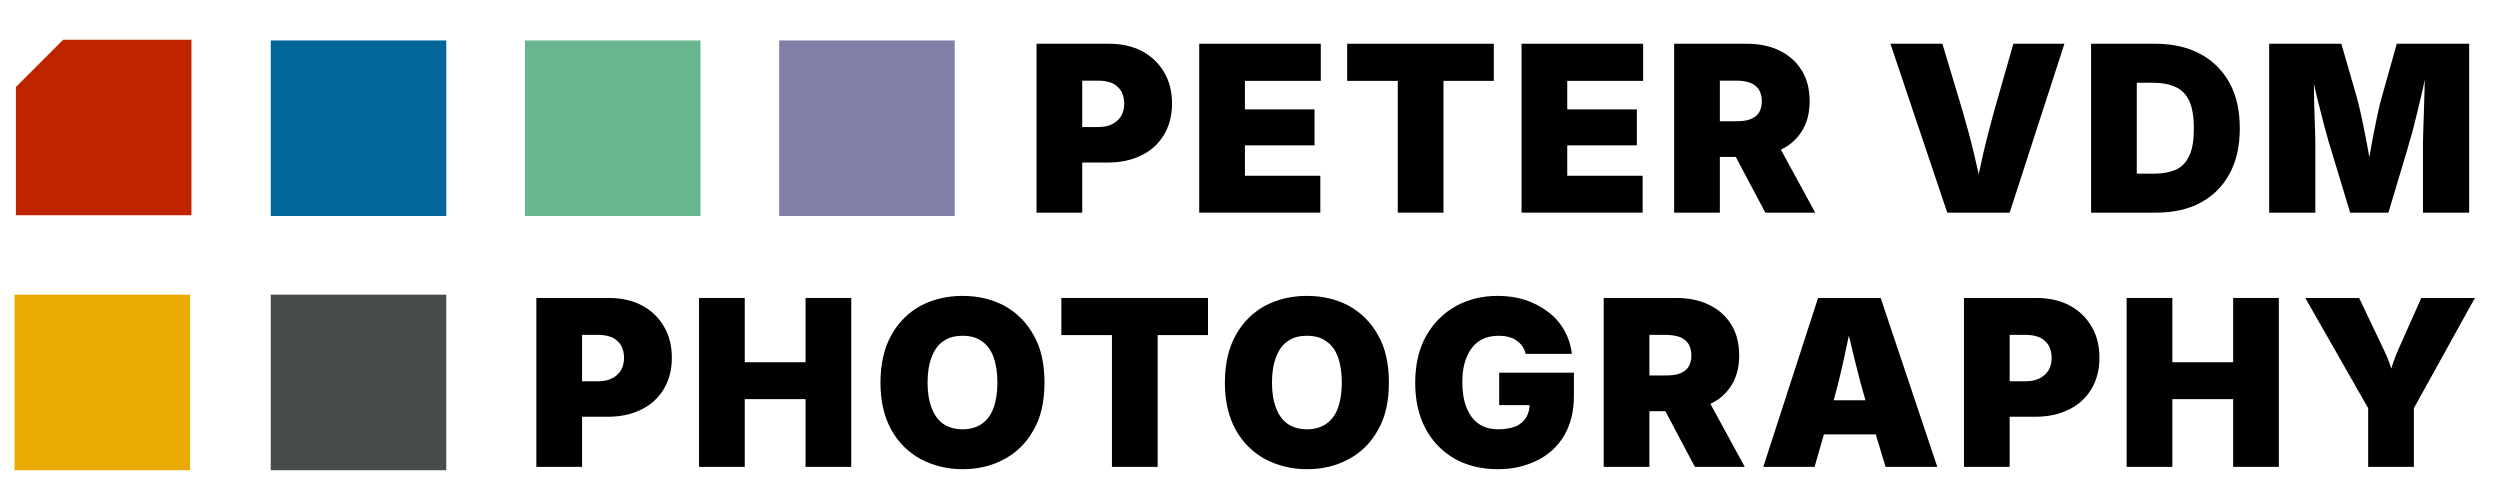
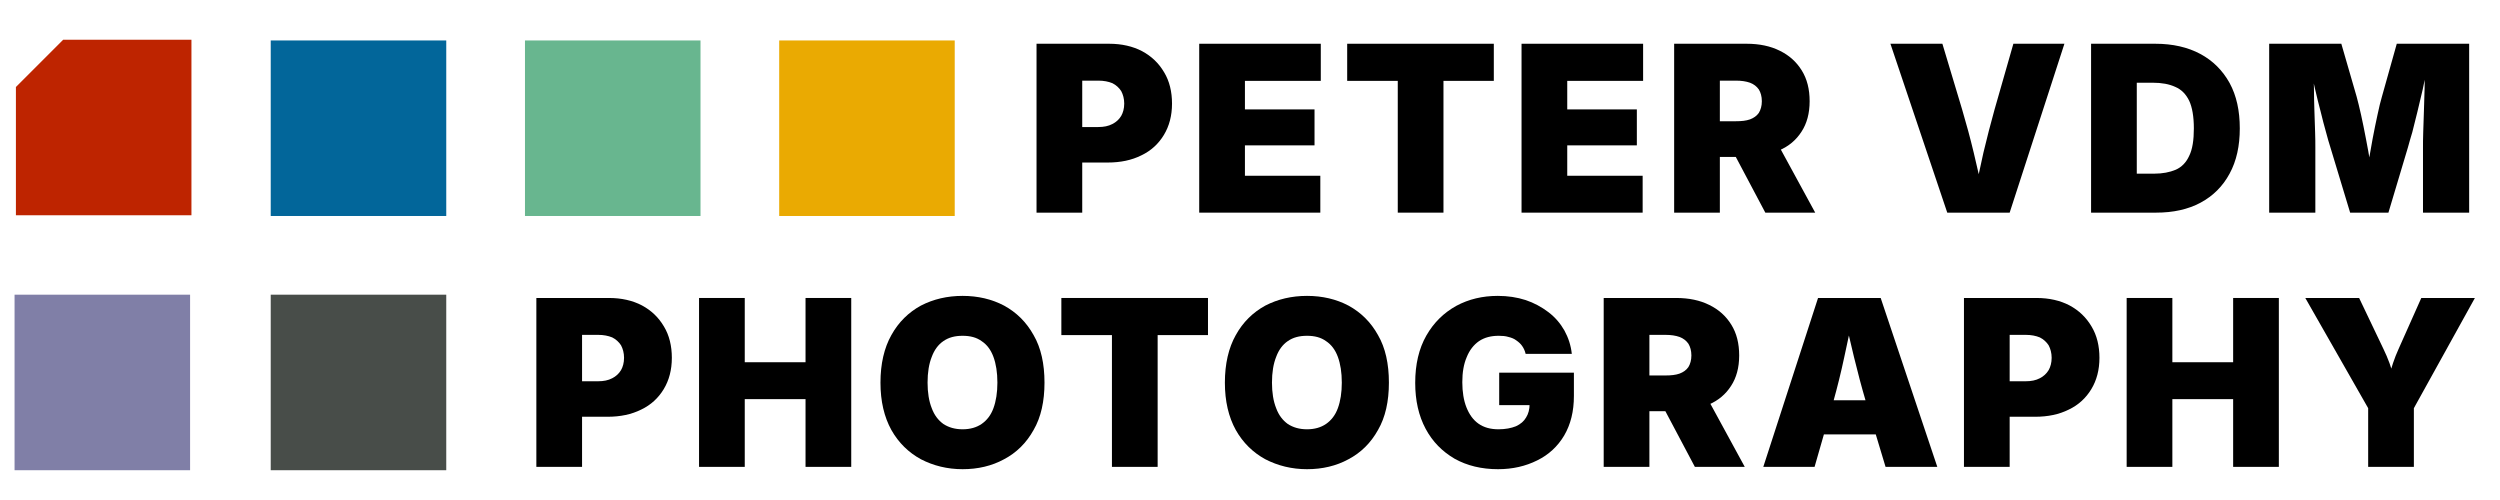
<svg xmlns="http://www.w3.org/2000/svg" width="100%" height="100%" viewBox="0 0 1250 250" version="1.1" xml:space="preserve" style="fill-rule:evenodd;clip-rule:evenodd;stroke-linejoin:round;stroke-miterlimit:2;">
  <g id="Black" transform="matrix(1,0,0,1,-59.0488,-723.525)">
    <g transform="matrix(1,0,0,1,-230.655,37.7647)">
      <g transform="matrix(116,0,0,116,552.43,919.196)">
        <path d="M0.047,-0L0.047,-0.728L0.36,-0.728C0.414,-0.728 0.462,-0.717 0.502,-0.696C0.543,-0.674 0.574,-0.644 0.597,-0.605C0.62,-0.567 0.631,-0.521 0.631,-0.47C0.631,-0.418 0.619,-0.373 0.596,-0.335C0.573,-0.297 0.541,-0.267 0.499,-0.247C0.457,-0.226 0.409,-0.216 0.354,-0.216L0.166,-0.216L0.166,-0.369L0.313,-0.369C0.337,-0.369 0.357,-0.373 0.374,-0.382C0.39,-0.39 0.403,-0.402 0.412,-0.417C0.42,-0.431 0.425,-0.449 0.425,-0.47C0.425,-0.491 0.42,-0.509 0.412,-0.524C0.403,-0.538 0.39,-0.55 0.374,-0.558C0.357,-0.565 0.337,-0.569 0.313,-0.569L0.244,-0.569L0.244,-0L0.047,-0Z" style="fill-rule:nonzero;" />
      </g>
      <g transform="matrix(116,0,0,116,633.775,919.196)">
        <path d="M0.047,-0L0.047,-0.728L0.244,-0.728L0.244,-0.451L0.506,-0.451L0.506,-0.728L0.703,-0.728L0.703,-0L0.506,-0L0.506,-0.292L0.244,-0.292L0.244,-0L0.047,-0Z" style="fill-rule:nonzero;" />
      </g>
      <g transform="matrix(116,0,0,116,725.995,919.196)">
        <path d="M0.388,0.01C0.322,0.01 0.262,-0.005 0.208,-0.033C0.155,-0.062 0.112,-0.104 0.081,-0.159C0.05,-0.215 0.034,-0.283 0.034,-0.363C0.034,-0.444 0.05,-0.513 0.081,-0.568C0.112,-0.624 0.155,-0.666 0.208,-0.695C0.262,-0.723 0.322,-0.737 0.388,-0.737C0.454,-0.737 0.514,-0.723 0.567,-0.695C0.62,-0.666 0.663,-0.624 0.694,-0.568C0.726,-0.513 0.741,-0.444 0.741,-0.363C0.741,-0.283 0.726,-0.214 0.694,-0.159C0.663,-0.103 0.62,-0.061 0.567,-0.033C0.514,-0.004 0.454,0.01 0.388,0.01ZM0.388,-0.162C0.421,-0.162 0.448,-0.17 0.47,-0.185C0.493,-0.201 0.51,-0.223 0.521,-0.253C0.532,-0.283 0.538,-0.32 0.538,-0.363C0.538,-0.407 0.532,-0.444 0.521,-0.474C0.51,-0.504 0.493,-0.527 0.47,-0.542C0.448,-0.558 0.421,-0.565 0.388,-0.565C0.355,-0.565 0.328,-0.558 0.305,-0.542C0.283,-0.527 0.266,-0.504 0.255,-0.474C0.243,-0.444 0.237,-0.407 0.237,-0.363C0.237,-0.32 0.243,-0.283 0.255,-0.253C0.266,-0.223 0.283,-0.201 0.305,-0.185C0.328,-0.17 0.355,-0.162 0.388,-0.162Z" style="fill-rule:nonzero;" />
      </g>
      <g transform="matrix(116,0,0,116,817.252,919.196)">
        <path d="M0.027,-0.568L0.027,-0.728L0.659,-0.728L0.659,-0.568L0.442,-0.568L0.442,-0L0.245,-0L0.245,-0.568L0.027,-0.568Z" style="fill-rule:nonzero;" />
      </g>
      <g transform="matrix(116,0,0,116,898.201,919.196)">
        <path d="M0.388,0.01C0.322,0.01 0.262,-0.005 0.208,-0.033C0.155,-0.062 0.112,-0.104 0.081,-0.159C0.05,-0.215 0.034,-0.283 0.034,-0.363C0.034,-0.444 0.05,-0.513 0.081,-0.568C0.112,-0.624 0.155,-0.666 0.208,-0.695C0.262,-0.723 0.322,-0.737 0.388,-0.737C0.454,-0.737 0.514,-0.723 0.567,-0.695C0.62,-0.666 0.663,-0.624 0.694,-0.568C0.726,-0.513 0.741,-0.444 0.741,-0.363C0.741,-0.283 0.726,-0.214 0.694,-0.159C0.663,-0.103 0.62,-0.061 0.567,-0.033C0.514,-0.004 0.454,0.01 0.388,0.01ZM0.388,-0.162C0.421,-0.162 0.448,-0.17 0.47,-0.185C0.493,-0.201 0.51,-0.223 0.521,-0.253C0.532,-0.283 0.538,-0.32 0.538,-0.363C0.538,-0.407 0.532,-0.444 0.521,-0.474C0.51,-0.504 0.493,-0.527 0.47,-0.542C0.448,-0.558 0.421,-0.565 0.388,-0.565C0.355,-0.565 0.328,-0.558 0.305,-0.542C0.283,-0.527 0.266,-0.504 0.255,-0.474C0.243,-0.444 0.237,-0.407 0.237,-0.363C0.237,-0.32 0.243,-0.283 0.255,-0.253C0.266,-0.223 0.283,-0.201 0.305,-0.185C0.328,-0.17 0.355,-0.162 0.388,-0.162Z" style="fill-rule:nonzero;" />
      </g>
      <g transform="matrix(116,0,0,116,993.366,919.196)">
        <path d="M0.391,0.01C0.32,0.01 0.258,-0.005 0.204,-0.035C0.151,-0.066 0.109,-0.108 0.079,-0.164C0.049,-0.22 0.034,-0.286 0.034,-0.362C0.034,-0.442 0.05,-0.51 0.082,-0.566C0.114,-0.622 0.157,-0.664 0.211,-0.694C0.265,-0.723 0.324,-0.737 0.39,-0.737C0.433,-0.737 0.473,-0.731 0.51,-0.719C0.546,-0.707 0.579,-0.689 0.608,-0.667C0.637,-0.645 0.66,-0.618 0.677,-0.588C0.694,-0.557 0.705,-0.524 0.709,-0.487L0.51,-0.487C0.507,-0.5 0.502,-0.511 0.495,-0.521C0.489,-0.53 0.48,-0.538 0.47,-0.545C0.461,-0.552 0.449,-0.557 0.436,-0.56C0.423,-0.564 0.409,-0.565 0.394,-0.565C0.361,-0.565 0.333,-0.558 0.309,-0.542C0.286,-0.526 0.268,-0.503 0.256,-0.473C0.243,-0.443 0.237,-0.407 0.237,-0.365C0.237,-0.323 0.243,-0.286 0.255,-0.256C0.267,-0.226 0.284,-0.202 0.307,-0.186C0.33,-0.17 0.358,-0.162 0.393,-0.162C0.423,-0.162 0.448,-0.167 0.468,-0.175C0.488,-0.184 0.503,-0.197 0.512,-0.213C0.522,-0.229 0.527,-0.248 0.527,-0.27L0.562,-0.266L0.396,-0.266L0.396,-0.406L0.718,-0.406L0.718,-0.306C0.718,-0.239 0.704,-0.183 0.676,-0.135C0.648,-0.088 0.609,-0.052 0.56,-0.028C0.51,-0.003 0.454,0.01 0.391,0.01Z" style="fill-rule:nonzero;" />
      </g>
      <g transform="matrix(116,0,0,116,1086.1,919.196)">
        <path d="M0.047,-0L0.047,-0.728L0.36,-0.728C0.414,-0.728 0.462,-0.718 0.502,-0.698C0.543,-0.678 0.574,-0.65 0.597,-0.613C0.62,-0.576 0.631,-0.532 0.631,-0.48C0.631,-0.428 0.619,-0.384 0.596,-0.349C0.573,-0.313 0.541,-0.286 0.499,-0.268C0.457,-0.249 0.409,-0.24 0.354,-0.24L0.166,-0.24L0.166,-0.394L0.313,-0.394C0.337,-0.394 0.357,-0.396 0.374,-0.402C0.39,-0.408 0.403,-0.417 0.412,-0.43C0.42,-0.443 0.425,-0.46 0.425,-0.48C0.425,-0.501 0.42,-0.518 0.412,-0.531C0.403,-0.544 0.39,-0.554 0.374,-0.56C0.357,-0.566 0.337,-0.569 0.313,-0.569L0.244,-0.569L0.244,-0L0.047,-0ZM0.44,-0L0.263,-0.334L0.473,-0.334L0.655,-0L0.44,-0Z" style="fill-rule:nonzero;" />
      </g>
      <g transform="matrix(116,0,0,116,1168.8,919.196)">
        <path d="M0.022,-0L0.258,-0.728L0.528,-0.728L0.772,-0L0.549,-0L0.464,-0.282C0.446,-0.343 0.429,-0.407 0.413,-0.473C0.397,-0.539 0.382,-0.604 0.368,-0.669L0.413,-0.669C0.399,-0.604 0.385,-0.539 0.371,-0.473C0.357,-0.407 0.341,-0.343 0.324,-0.282L0.243,-0L0.022,-0ZM0.197,-0.14L0.197,-0.287L0.598,-0.287L0.598,-0.14L0.197,-0.14Z" style="fill-rule:nonzero;" />
      </g>
      <g transform="matrix(116,0,0,116,1266.23,919.196)">
        <path d="M0.047,-0L0.047,-0.728L0.36,-0.728C0.414,-0.728 0.462,-0.717 0.502,-0.696C0.543,-0.674 0.574,-0.644 0.597,-0.605C0.62,-0.567 0.631,-0.521 0.631,-0.47C0.631,-0.418 0.619,-0.373 0.596,-0.335C0.573,-0.297 0.541,-0.267 0.499,-0.247C0.457,-0.226 0.409,-0.216 0.354,-0.216L0.166,-0.216L0.166,-0.369L0.313,-0.369C0.337,-0.369 0.357,-0.373 0.374,-0.382C0.39,-0.39 0.403,-0.402 0.412,-0.417C0.42,-0.431 0.425,-0.449 0.425,-0.47C0.425,-0.491 0.42,-0.509 0.412,-0.524C0.403,-0.538 0.39,-0.55 0.374,-0.558C0.357,-0.565 0.337,-0.569 0.313,-0.569L0.244,-0.569L0.244,-0L0.047,-0Z" style="fill-rule:nonzero;" />
      </g>
      <g transform="matrix(116,0,0,116,1347.58,919.196)">
        <path d="M0.047,-0L0.047,-0.728L0.244,-0.728L0.244,-0.451L0.506,-0.451L0.506,-0.728L0.703,-0.728L0.703,-0L0.506,-0L0.506,-0.292L0.244,-0.292L0.244,-0L0.047,-0Z" style="fill-rule:nonzero;" />
      </g>
      <g transform="matrix(116,0,0,116,1439.8,919.196)">
        <path d="M0.293,-0L0.293,-0.253L0.022,-0.728L0.254,-0.728L0.359,-0.508C0.369,-0.488 0.377,-0.468 0.385,-0.447C0.392,-0.426 0.4,-0.402 0.408,-0.375L0.379,-0.375C0.386,-0.402 0.393,-0.426 0.4,-0.447C0.407,-0.468 0.415,-0.488 0.424,-0.508L0.522,-0.728L0.753,-0.728L0.49,-0.253L0.49,-0L0.293,-0Z" style="fill-rule:nonzero;" />
      </g>
      <g transform="matrix(116,0,0,116,1529.74,919.196)">
            </g>
    </g>
    <g transform="matrix(1,0,0,1,199.82,730.651)">
      <g transform="matrix(116,0,0,116,372.042,99.1963)">
        <path d="M0.047,-0L0.047,-0.728L0.36,-0.728C0.414,-0.728 0.462,-0.717 0.502,-0.696C0.543,-0.674 0.574,-0.644 0.597,-0.605C0.62,-0.567 0.631,-0.521 0.631,-0.47C0.631,-0.418 0.619,-0.373 0.596,-0.335C0.573,-0.297 0.541,-0.267 0.499,-0.247C0.457,-0.226 0.409,-0.216 0.354,-0.216L0.166,-0.216L0.166,-0.369L0.313,-0.369C0.337,-0.369 0.357,-0.373 0.374,-0.382C0.39,-0.39 0.403,-0.402 0.412,-0.417C0.42,-0.431 0.425,-0.449 0.425,-0.47C0.425,-0.491 0.42,-0.509 0.412,-0.524C0.403,-0.538 0.39,-0.55 0.374,-0.558C0.357,-0.565 0.337,-0.569 0.313,-0.569L0.244,-0.569L0.244,-0L0.047,-0Z" style="fill-rule:nonzero;" />
      </g>
      <g transform="matrix(116,0,0,116,453.387,99.1963)">
        <path d="M0.047,-0L0.047,-0.728L0.571,-0.728L0.571,-0.568L0.244,-0.568L0.244,-0.445L0.544,-0.445L0.544,-0.29L0.244,-0.29L0.244,-0.159L0.569,-0.159L0.569,-0L0.047,-0Z" style="fill-rule:nonzero;" />
      </g>
      <g transform="matrix(116,0,0,116,529.691,99.1963)">
        <path d="M0.027,-0.568L0.027,-0.728L0.659,-0.728L0.659,-0.568L0.442,-0.568L0.442,-0L0.245,-0L0.245,-0.568L0.027,-0.568Z" style="fill-rule:nonzero;" />
      </g>
      <g transform="matrix(116,0,0,116,614.547,99.1963)">
        <path d="M0.047,-0L0.047,-0.728L0.571,-0.728L0.571,-0.568L0.244,-0.568L0.244,-0.445L0.544,-0.445L0.544,-0.29L0.244,-0.29L0.244,-0.159L0.569,-0.159L0.569,-0L0.047,-0Z" style="fill-rule:nonzero;" />
      </g>
      <g transform="matrix(116,0,0,116,690.851,99.1963)">
        <path d="M0.047,-0L0.047,-0.728L0.36,-0.728C0.414,-0.728 0.462,-0.718 0.502,-0.698C0.543,-0.678 0.574,-0.65 0.597,-0.613C0.62,-0.576 0.631,-0.532 0.631,-0.48C0.631,-0.428 0.619,-0.384 0.596,-0.349C0.573,-0.313 0.541,-0.286 0.499,-0.268C0.457,-0.249 0.409,-0.24 0.354,-0.24L0.166,-0.24L0.166,-0.394L0.313,-0.394C0.337,-0.394 0.357,-0.396 0.374,-0.402C0.39,-0.408 0.403,-0.417 0.412,-0.43C0.42,-0.443 0.425,-0.46 0.425,-0.48C0.425,-0.501 0.42,-0.518 0.412,-0.531C0.403,-0.544 0.39,-0.554 0.374,-0.56C0.357,-0.566 0.337,-0.569 0.313,-0.569L0.244,-0.569L0.244,-0L0.047,-0ZM0.44,-0L0.263,-0.334L0.473,-0.334L0.655,-0L0.44,-0Z" style="fill-rule:nonzero;" />
      </g>
      <g transform="matrix(116,0,0,116,773.556,99.1963)">
            </g>
      <g transform="matrix(116,0,0,116,801.885,99.1963)">
        <path d="M0.267,-0L0.022,-0.728L0.246,-0.728L0.331,-0.445C0.349,-0.384 0.366,-0.322 0.381,-0.259C0.396,-0.195 0.411,-0.131 0.425,-0.066L0.381,-0.066C0.395,-0.131 0.409,-0.195 0.423,-0.259C0.438,-0.322 0.454,-0.384 0.471,-0.445L0.552,-0.728L0.772,-0.728L0.536,-0L0.267,-0Z" style="fill-rule:nonzero;" />
      </g>
      <g transform="matrix(116,0,0,116,899.316,99.1963)">
        <path d="M0.327,-0L0.128,-0L0.128,-0.168L0.319,-0.168C0.355,-0.168 0.386,-0.174 0.412,-0.185C0.437,-0.196 0.457,-0.216 0.47,-0.245C0.484,-0.273 0.49,-0.313 0.49,-0.363C0.49,-0.414 0.483,-0.454 0.47,-0.482C0.456,-0.511 0.436,-0.531 0.41,-0.542C0.384,-0.554 0.352,-0.56 0.313,-0.56L0.125,-0.56L0.125,-0.728L0.324,-0.728C0.399,-0.728 0.464,-0.713 0.518,-0.684C0.572,-0.655 0.614,-0.613 0.644,-0.559C0.674,-0.504 0.688,-0.439 0.688,-0.363C0.688,-0.288 0.674,-0.223 0.644,-0.168C0.615,-0.114 0.573,-0.072 0.519,-0.043C0.465,-0.014 0.401,-0 0.327,-0ZM0.244,-0.728L0.244,-0L0.047,-0L0.047,-0.728L0.244,-0.728Z" style="fill-rule:nonzero;" />
      </g>
      <g transform="matrix(116,0,0,116,988.364,99.1963)">
        <path d="M0.047,-0L0.047,-0.728L0.358,-0.728L0.424,-0.5C0.429,-0.48 0.436,-0.455 0.443,-0.422C0.45,-0.39 0.457,-0.356 0.464,-0.319C0.471,-0.282 0.478,-0.246 0.483,-0.212C0.489,-0.178 0.494,-0.149 0.497,-0.126L0.46,-0.126C0.464,-0.149 0.468,-0.178 0.474,-0.212C0.48,-0.246 0.486,-0.282 0.493,-0.319C0.5,-0.356 0.507,-0.39 0.514,-0.422C0.521,-0.455 0.527,-0.48 0.533,-0.5L0.597,-0.728L0.909,-0.728L0.909,-0L0.71,-0L0.71,-0.281C0.71,-0.298 0.71,-0.32 0.711,-0.347C0.712,-0.375 0.713,-0.405 0.714,-0.438C0.715,-0.471 0.716,-0.504 0.717,-0.537C0.717,-0.57 0.718,-0.601 0.718,-0.629L0.729,-0.629C0.723,-0.598 0.716,-0.566 0.709,-0.532C0.701,-0.499 0.694,-0.467 0.686,-0.435C0.678,-0.403 0.671,-0.374 0.664,-0.347C0.656,-0.321 0.65,-0.299 0.645,-0.281L0.561,-0L0.396,-0L0.311,-0.281C0.305,-0.299 0.299,-0.321 0.292,-0.347C0.284,-0.374 0.277,-0.403 0.269,-0.435C0.26,-0.467 0.253,-0.499 0.245,-0.532C0.237,-0.566 0.23,-0.598 0.224,-0.629L0.238,-0.629C0.238,-0.601 0.239,-0.57 0.24,-0.537C0.24,-0.504 0.241,-0.471 0.242,-0.438C0.243,-0.405 0.244,-0.375 0.245,-0.347C0.246,-0.32 0.246,-0.298 0.246,-0.281L0.246,-0L0.047,-0Z" style="fill-rule:nonzero;" />
      </g>
      <g transform="matrix(116,0,0,116,1099.27,99.1963)">
            </g>
    </g>
  </g>
  <g id="Painting" transform="matrix(1.62854,0,0,1.62854,-355.199,-1037.93)">
    <g id="Roof">
      <g transform="matrix(6.93233e-17,1.13213,-1.13213,6.93233e-17,1176.89,-111.732)">
        <rect x="672.618" y="725.861" width="47.603" height="47.603" style="fill:rgb(2,102,154);" />
      </g>
      <g transform="matrix(1.13213,-1.2326e-32,1.2326e-32,1.13213,-538.497,-172.227)">
        <clipPath id="_clip1">
          <path d="M647.808,763.482L709.701,701.59L771.593,763.482L709.701,825.374L647.808,763.482Z" />
        </clipPath>
        <g clip-path="url(#_clip1)">
          <rect x="672.618" y="725.861" width="47.603" height="47.603" style="fill:rgb(190,36,0);" />
        </g>
      </g>
    </g>
    <g id="Patio">
      <g transform="matrix(6.93233e-17,1.13213,-1.13213,6.93233e-17,1176.89,-33.6781)">
        <rect x="672.618" y="725.861" width="47.603" height="47.603" style="fill:rgb(72,77,73);" />
      </g>
      <g transform="matrix(6.93233e-17,1.13213,-1.13213,6.93233e-17,1098.24,-33.6781)">
-         <rect x="672.618" y="725.861" width="47.603" height="47.603" style="fill:rgb(234,170,2);" />
+         <rect x="672.618" y="725.861" width="47.603" height="47.603" style="fill:rgb(128,127,167);" />
      </g>
      <g transform="matrix(6.93233e-17,1.13213,-1.13213,6.93233e-17,1254.95,-111.732)">
        <rect x="672.618" y="725.861" width="47.603" height="47.603" style="fill:rgb(104,182,143);" />
      </g>
      <g transform="matrix(6.93233e-17,1.13213,-1.13213,6.93233e-17,1333,-111.732)">
-         <rect x="672.618" y="725.861" width="47.603" height="47.603" style="fill:rgb(128,127,167);" />
+         <rect x="672.618" y="725.861" width="47.603" height="47.603" style="fill:rgb(234,170,2);" />
      </g>
    </g>
  </g>
</svg>
